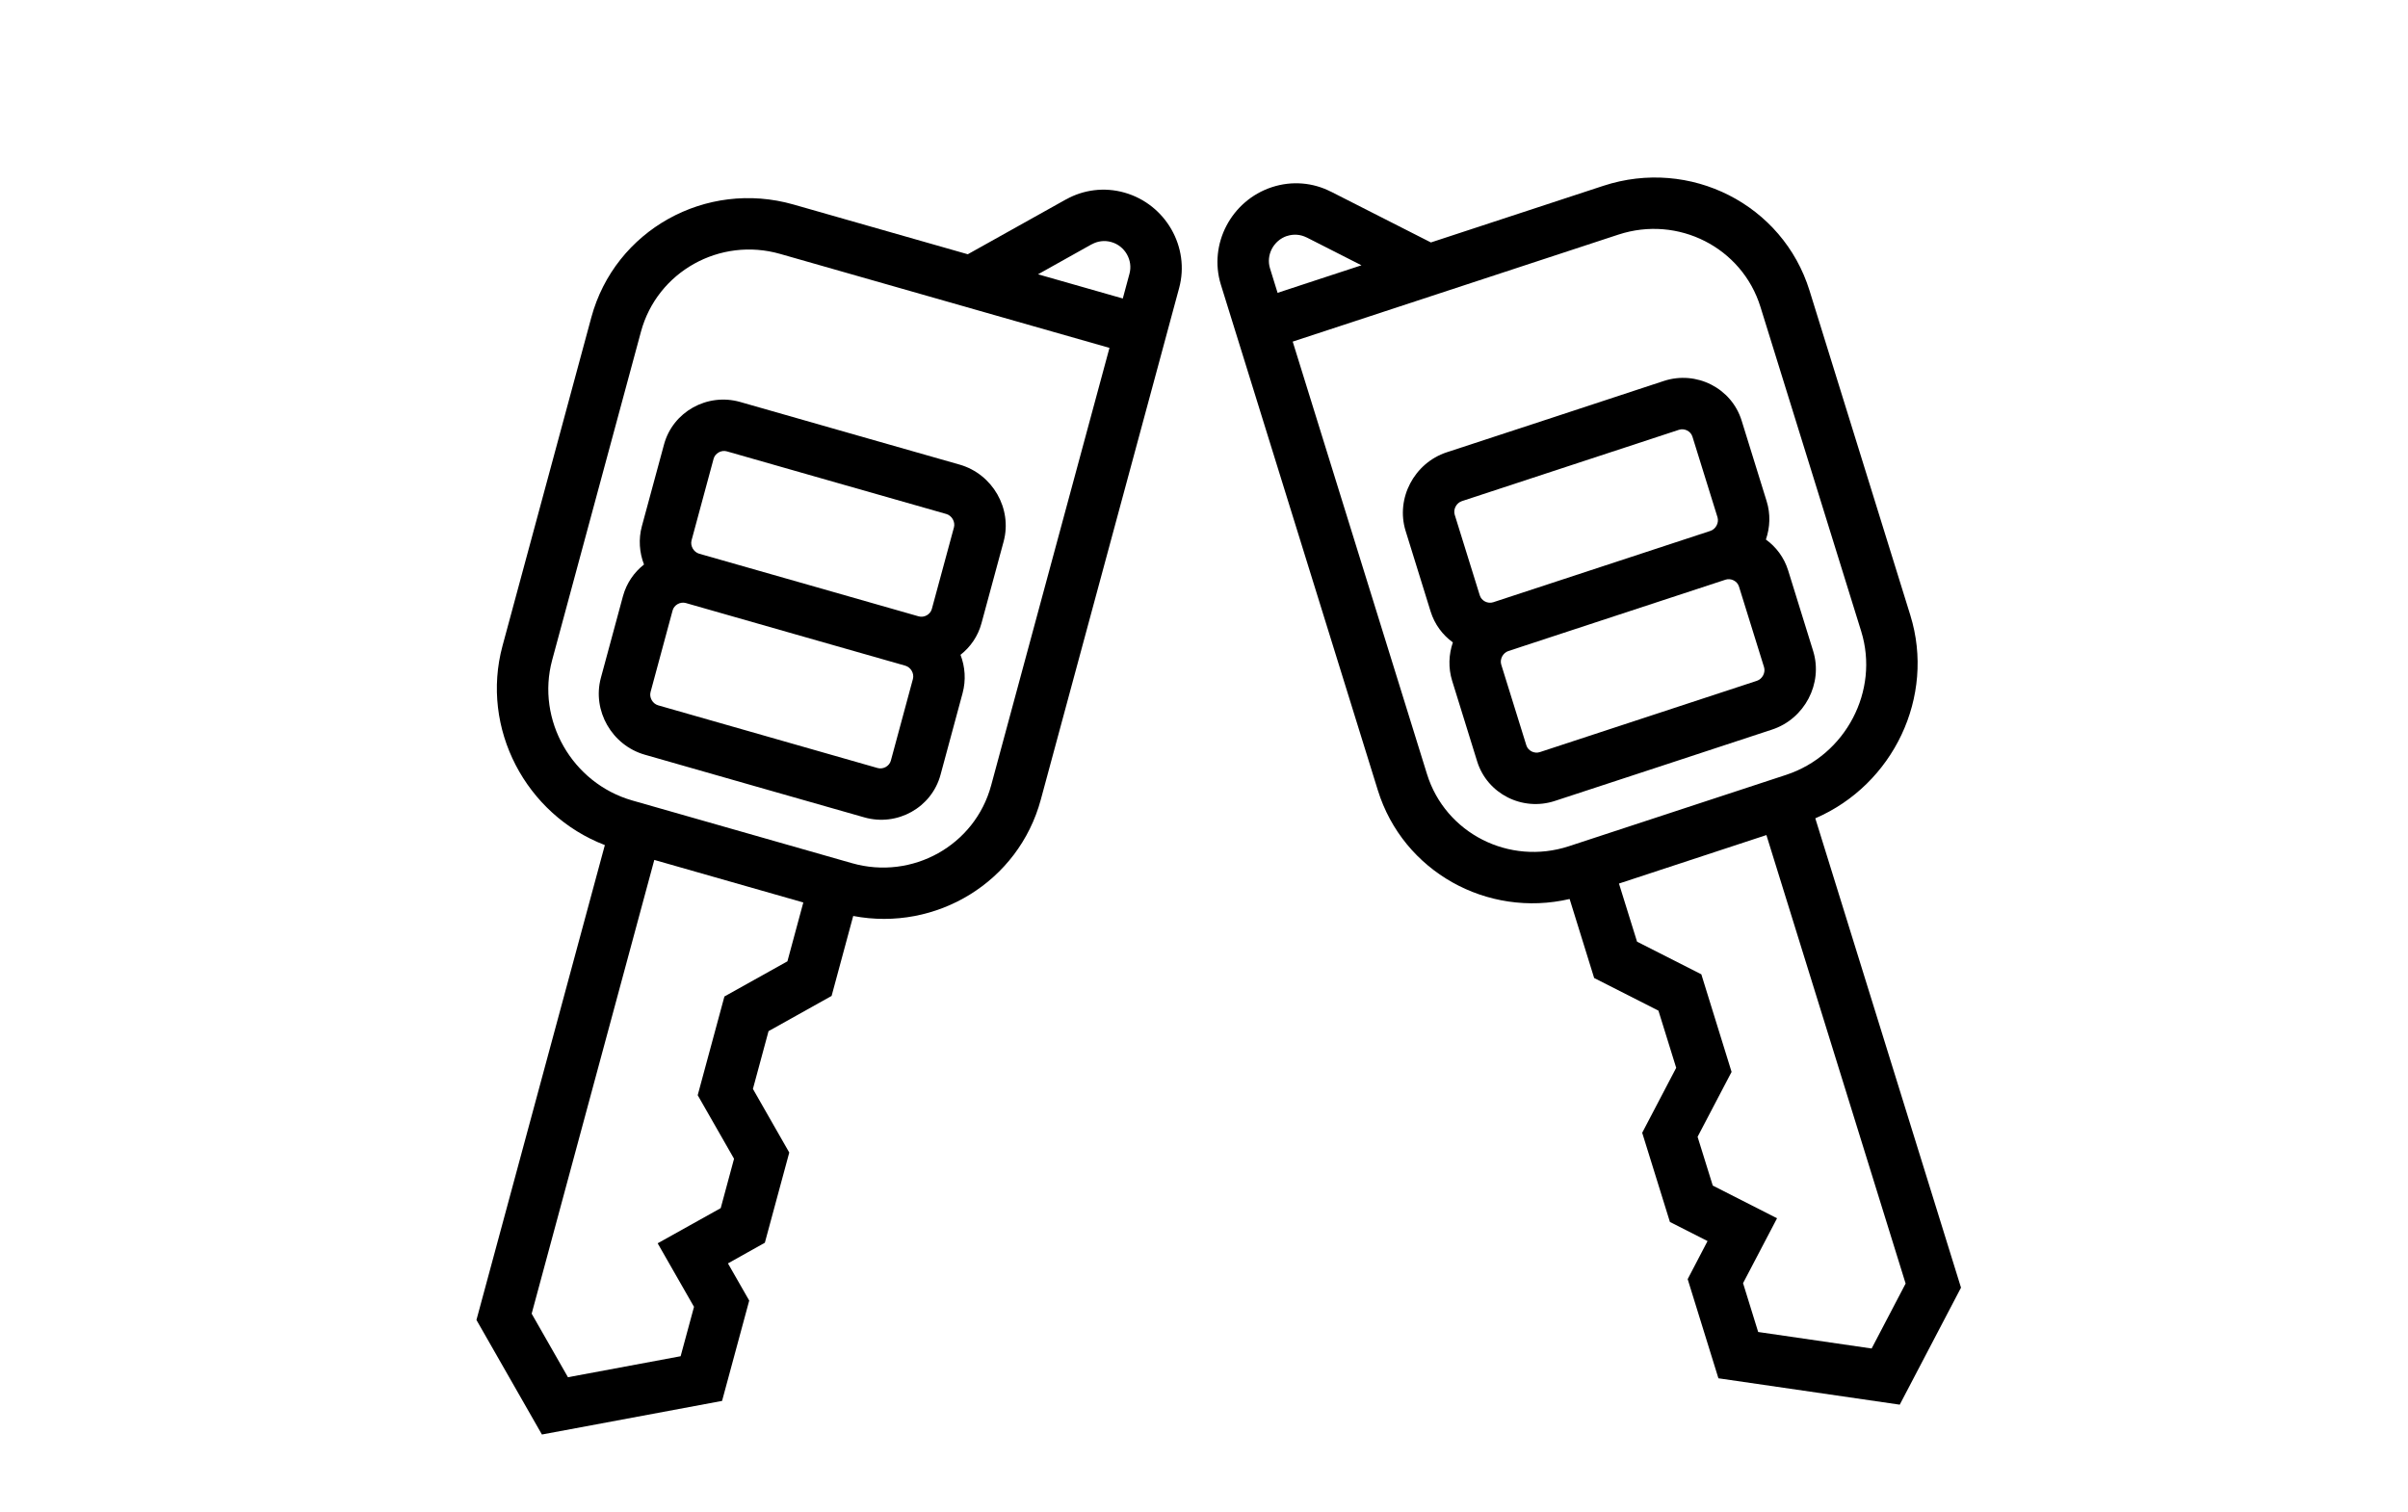
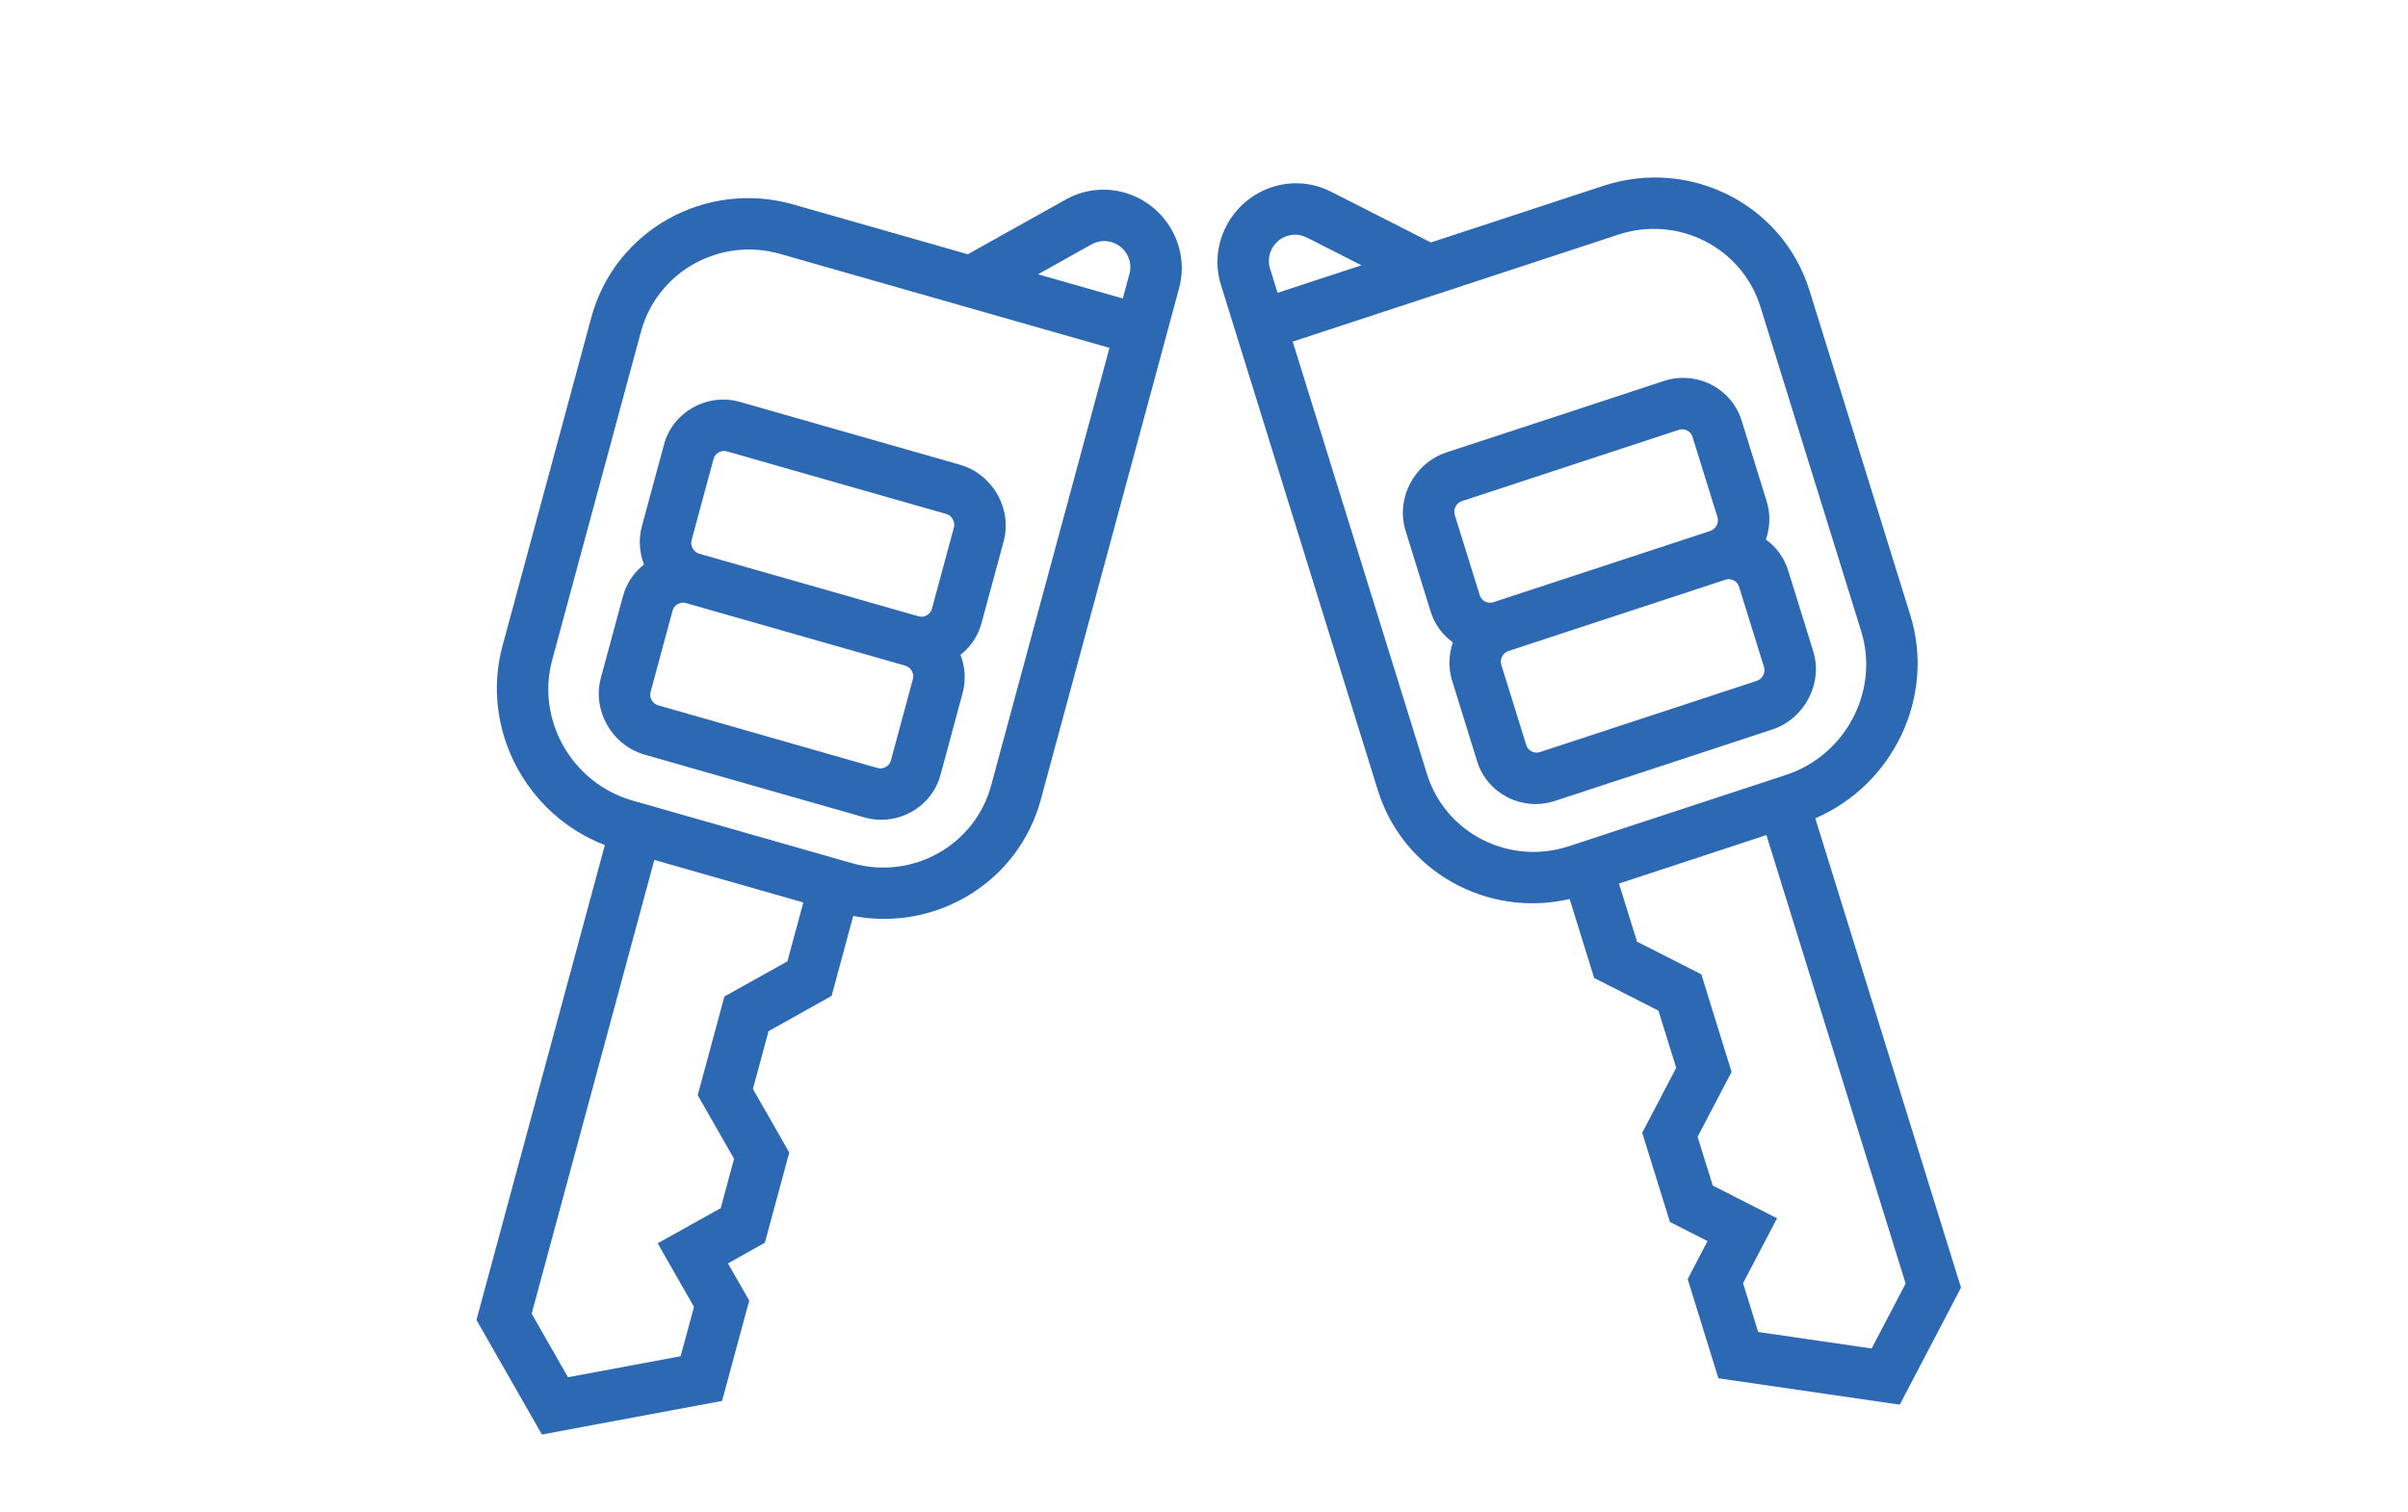
- <svg xmlns="http://www.w3.org/2000/svg" width="43" height="27" viewBox="0 0 43 27" className="progress-symbol">
+ <svg xmlns="http://www.w3.org/2000/svg" fill="#2d69b3" width="43" height="27" viewBox="0 0 43 27" className="progress-symbol">
  <path fill-rule="evenodd" clip-rule="evenodd" d="M28.9 4.19L24.728 5.561L23.084 6.101L25.482 13.825C25.81 14.883 26.951 15.463 28.017 15.113L31.895 13.839C32.961 13.488 33.564 12.335 33.236 11.276L31.436 5.479C31.107 4.42 29.966 3.84 28.9 4.19ZM24.312 4.738L23.58 4.978L22.814 5.23L22.679 4.794C22.604 4.555 22.741 4.294 22.982 4.214L22.982 4.215C23.103 4.175 23.228 4.188 23.332 4.241L23.332 4.24L24.312 4.738ZM31.543 14.914L28.91 15.78L29.233 16.818L30.381 17.401L30.921 19.144L30.314 20.303L30.585 21.174L31.733 21.758L31.126 22.917L31.396 23.789L33.422 24.084L34.029 22.924L31.543 14.914ZM28.604 10.119L30.542 9.482C30.64 9.45 30.699 9.336 30.67 9.239L30.222 7.798C30.192 7.701 30.08 7.644 29.982 7.676L28.043 8.313L26.105 8.95C26.007 8.982 25.947 9.096 25.977 9.193L26.425 10.634C26.455 10.731 26.567 10.788 26.665 10.756L28.604 10.119ZM30.813 10.353C30.91 10.321 31.023 10.378 31.053 10.475L31.501 11.916C31.53 12.013 31.471 12.127 31.373 12.159L29.435 12.796L27.496 13.433C27.398 13.465 27.286 13.408 27.256 13.311L26.808 11.87C26.778 11.773 26.838 11.659 26.936 11.627L28.874 10.99L30.813 10.353ZM29.705 13.668L31.644 13.03C32.226 12.839 32.557 12.206 32.378 11.628L31.931 10.187C31.859 9.957 31.717 9.768 31.534 9.636C31.608 9.419 31.619 9.181 31.547 8.951L31.1 7.51C30.92 6.932 30.293 6.613 29.711 6.804L27.773 7.442L25.834 8.078C25.252 8.27 24.921 8.903 25.1 9.481L25.547 10.922C25.619 11.152 25.761 11.341 25.944 11.473C25.87 11.689 25.86 11.928 25.931 12.158L26.378 13.599C26.558 14.177 27.185 14.496 27.767 14.304L29.705 13.668ZM28.63 3.319L25.552 4.33L23.761 3.42L23.761 3.421C23.449 3.262 23.074 3.224 22.712 3.343C21.986 3.582 21.578 4.362 21.801 5.083L21.936 5.518L22.207 6.39L24.604 14.113C25.055 15.567 26.558 16.398 28.029 16.056L28.467 17.467L29.615 18.05L29.932 19.071L29.325 20.231L29.82 21.824L30.492 22.165L30.137 22.845L30.686 24.616L33.924 25.087L35.018 22.997L32.416 14.615C33.808 14.015 34.564 12.443 34.113 10.988L32.313 5.19C31.835 3.65 30.18 2.81 28.63 3.319Z" />
  <path fill-rule="evenodd" clip-rule="evenodd" d="M13.932 4.535L18.15 5.739L19.812 6.213L17.699 14.027C17.41 15.099 16.291 15.724 15.213 15.416L11.293 14.297C10.216 13.989 9.571 12.861 9.86 11.789L11.446 5.923C11.736 4.852 12.855 4.227 13.932 4.535ZM18.536 4.899L19.276 5.11L20.05 5.331L20.169 4.89C20.235 4.648 20.089 4.392 19.845 4.323L19.845 4.323C19.723 4.288 19.599 4.306 19.497 4.363L19.496 4.362L18.536 4.899ZM11.684 15.358L14.345 16.118L14.061 17.169L12.936 17.797L12.459 19.56L13.108 20.695L12.87 21.577L11.744 22.205L12.393 23.34L12.154 24.222L10.142 24.597L9.494 23.462L11.684 15.358ZM14.445 10.448L12.485 9.889C12.386 9.86 12.323 9.749 12.349 9.651L12.743 8.193C12.77 8.095 12.88 8.033 12.979 8.061L14.939 8.621L16.899 9.18C16.997 9.208 17.061 9.32 17.035 9.418L16.64 10.876C16.614 10.974 16.504 11.036 16.405 11.008L14.445 10.448ZM12.247 10.77C12.148 10.742 12.037 10.804 12.011 10.902L11.617 12.36C11.591 12.458 11.654 12.569 11.753 12.597L13.713 13.157L15.672 13.717C15.771 13.745 15.882 13.683 15.908 13.585L16.302 12.127C16.329 12.029 16.265 11.917 16.166 11.889L14.207 11.33L12.247 10.77ZM13.474 14.039L11.515 13.479C10.926 13.311 10.572 12.691 10.73 12.106L11.124 10.649C11.187 10.416 11.323 10.221 11.5 10.082C11.418 9.869 11.399 9.63 11.462 9.398L11.857 7.94C12.014 7.355 12.629 7.012 13.217 7.179L15.177 7.739L17.137 8.298C17.726 8.467 18.08 9.086 17.922 9.671L17.527 11.129C17.465 11.362 17.329 11.556 17.152 11.695C17.234 11.909 17.252 12.147 17.189 12.38L16.795 13.838C16.637 14.423 16.023 14.766 15.434 14.598L13.474 14.039ZM14.171 3.653L17.282 4.541L19.038 3.56L19.038 3.561C19.344 3.39 19.717 3.336 20.084 3.441C20.817 3.651 21.253 4.415 21.056 5.144L20.937 5.584L20.699 6.466L18.586 14.28C18.189 15.752 16.718 16.642 15.236 16.359L14.85 17.787L13.724 18.416L13.445 19.448L14.094 20.584L13.658 22.195L12.999 22.564L13.379 23.228L12.894 25.02L9.677 25.62L8.508 23.574L10.801 15.093C9.388 14.55 8.576 13.008 8.973 11.536L10.559 5.67C10.98 4.112 12.603 3.205 14.171 3.653Z" />
</svg>
